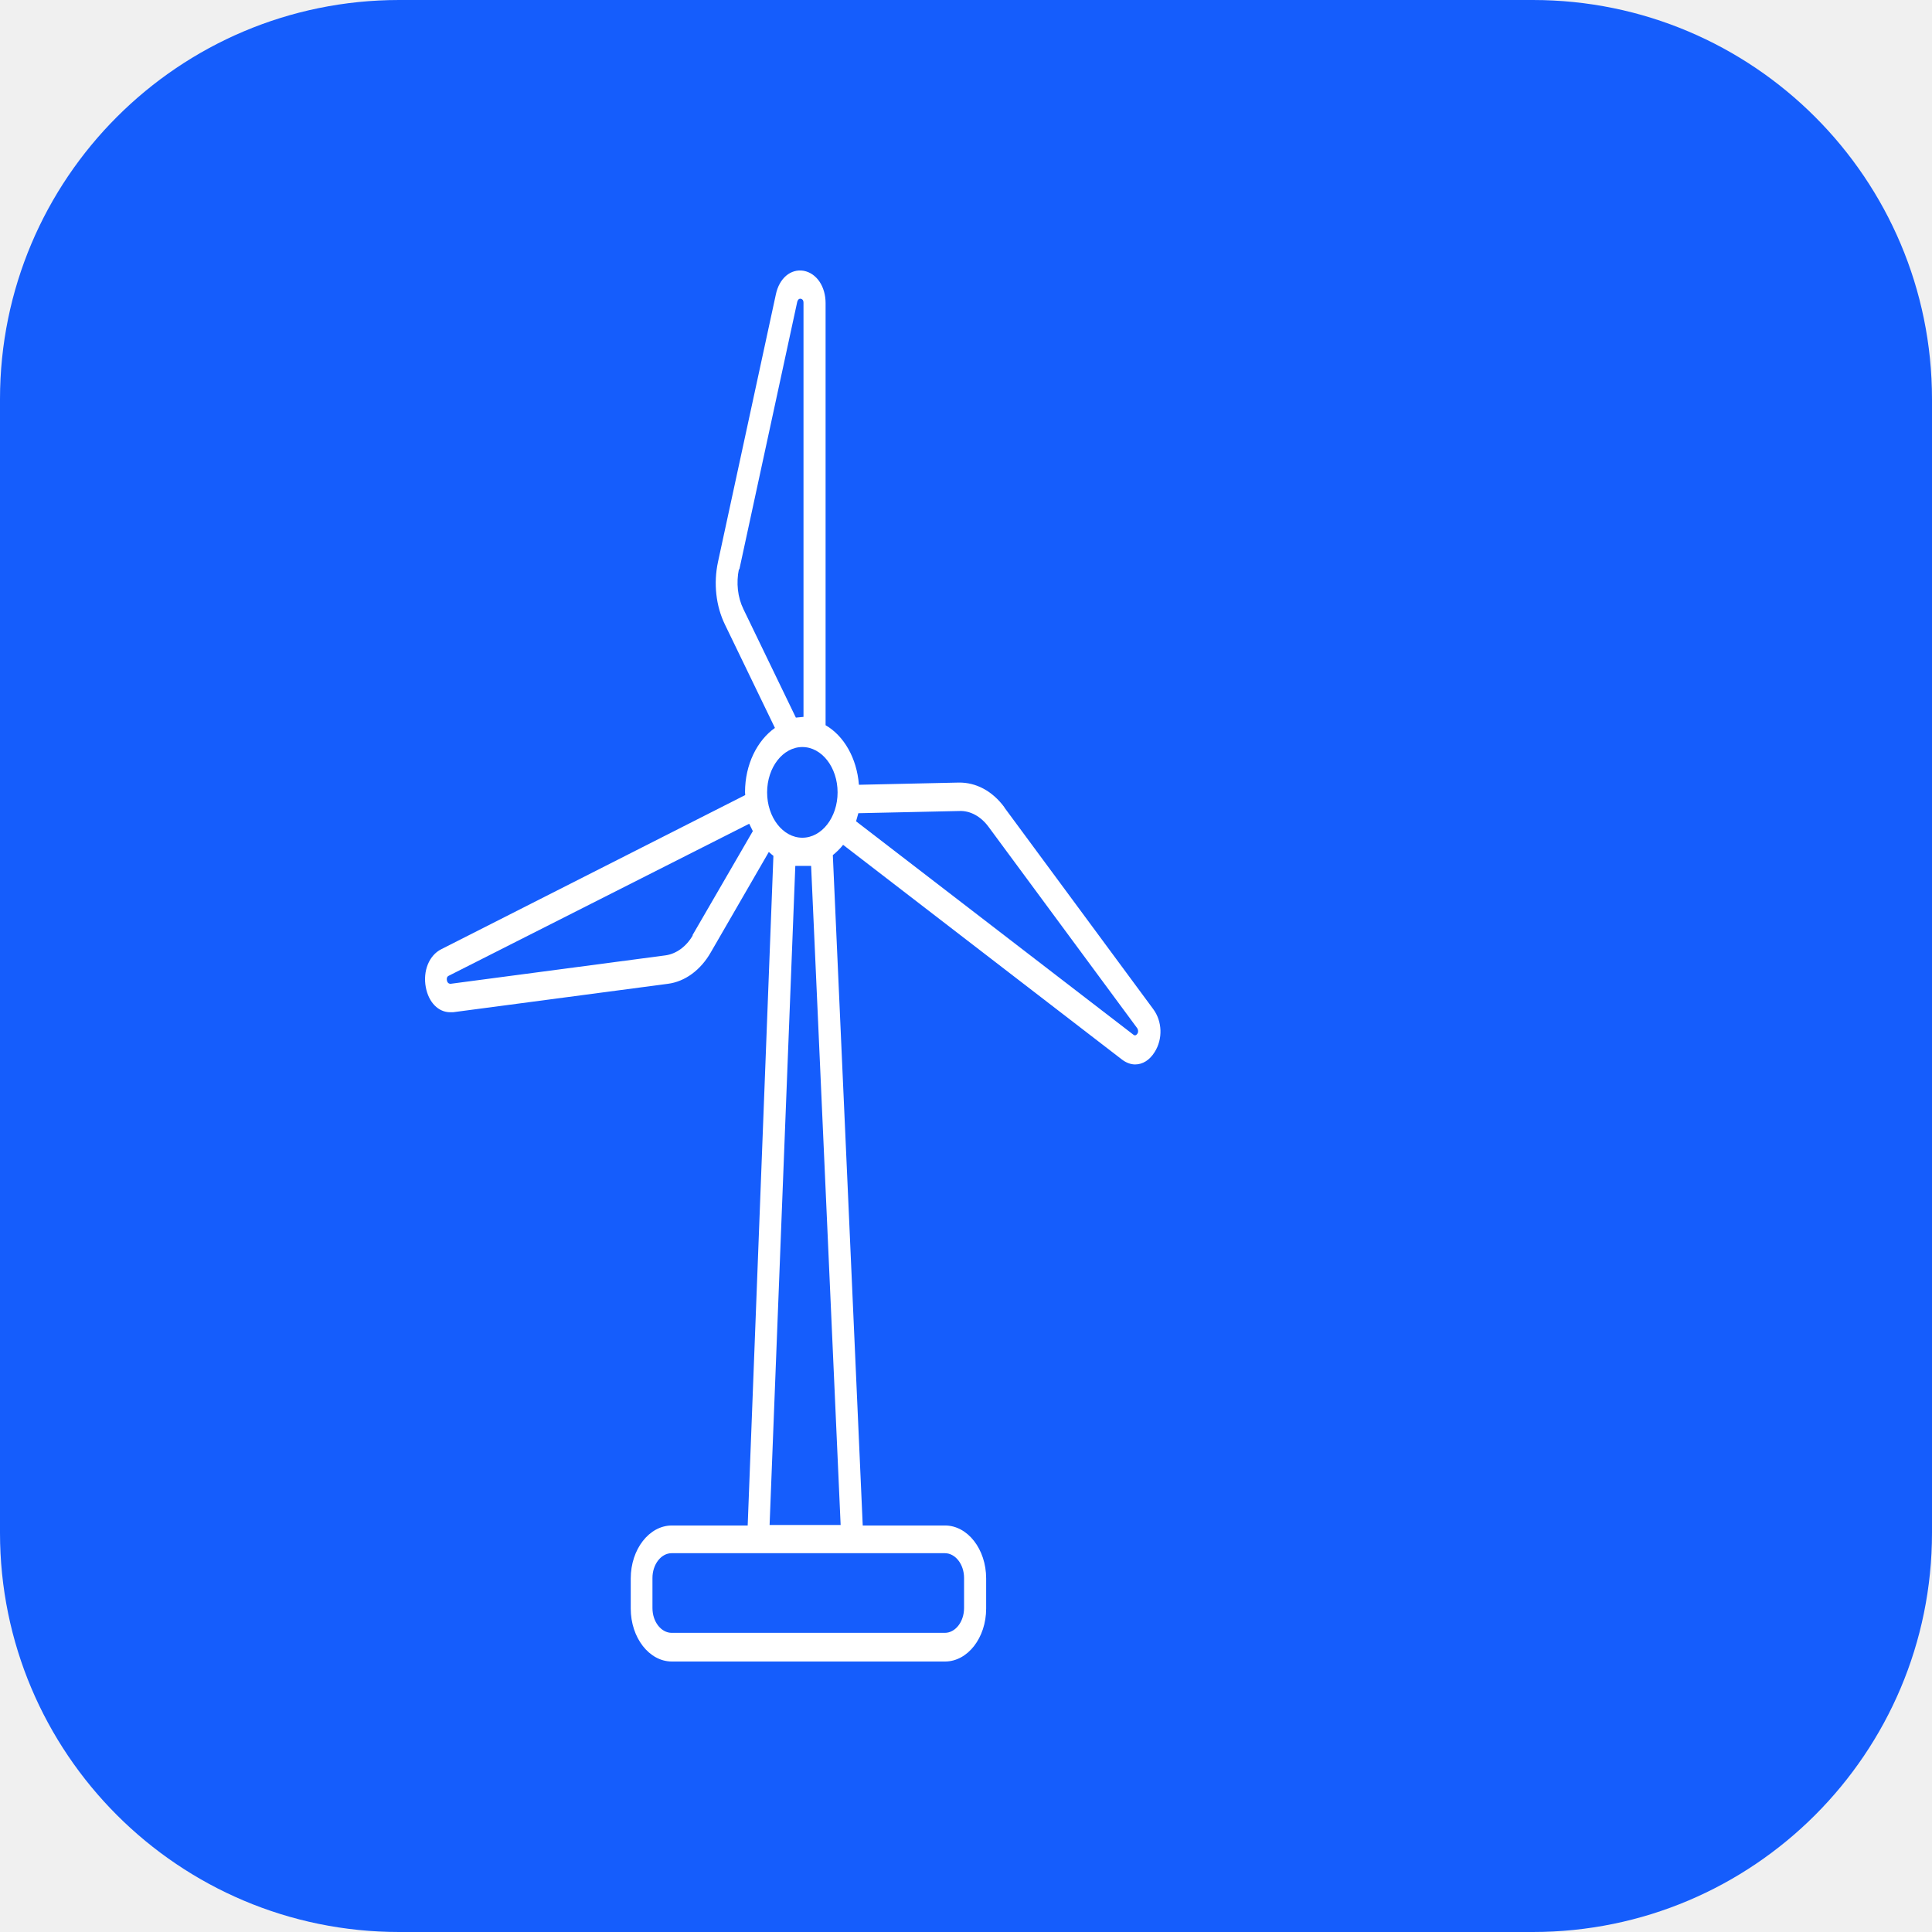
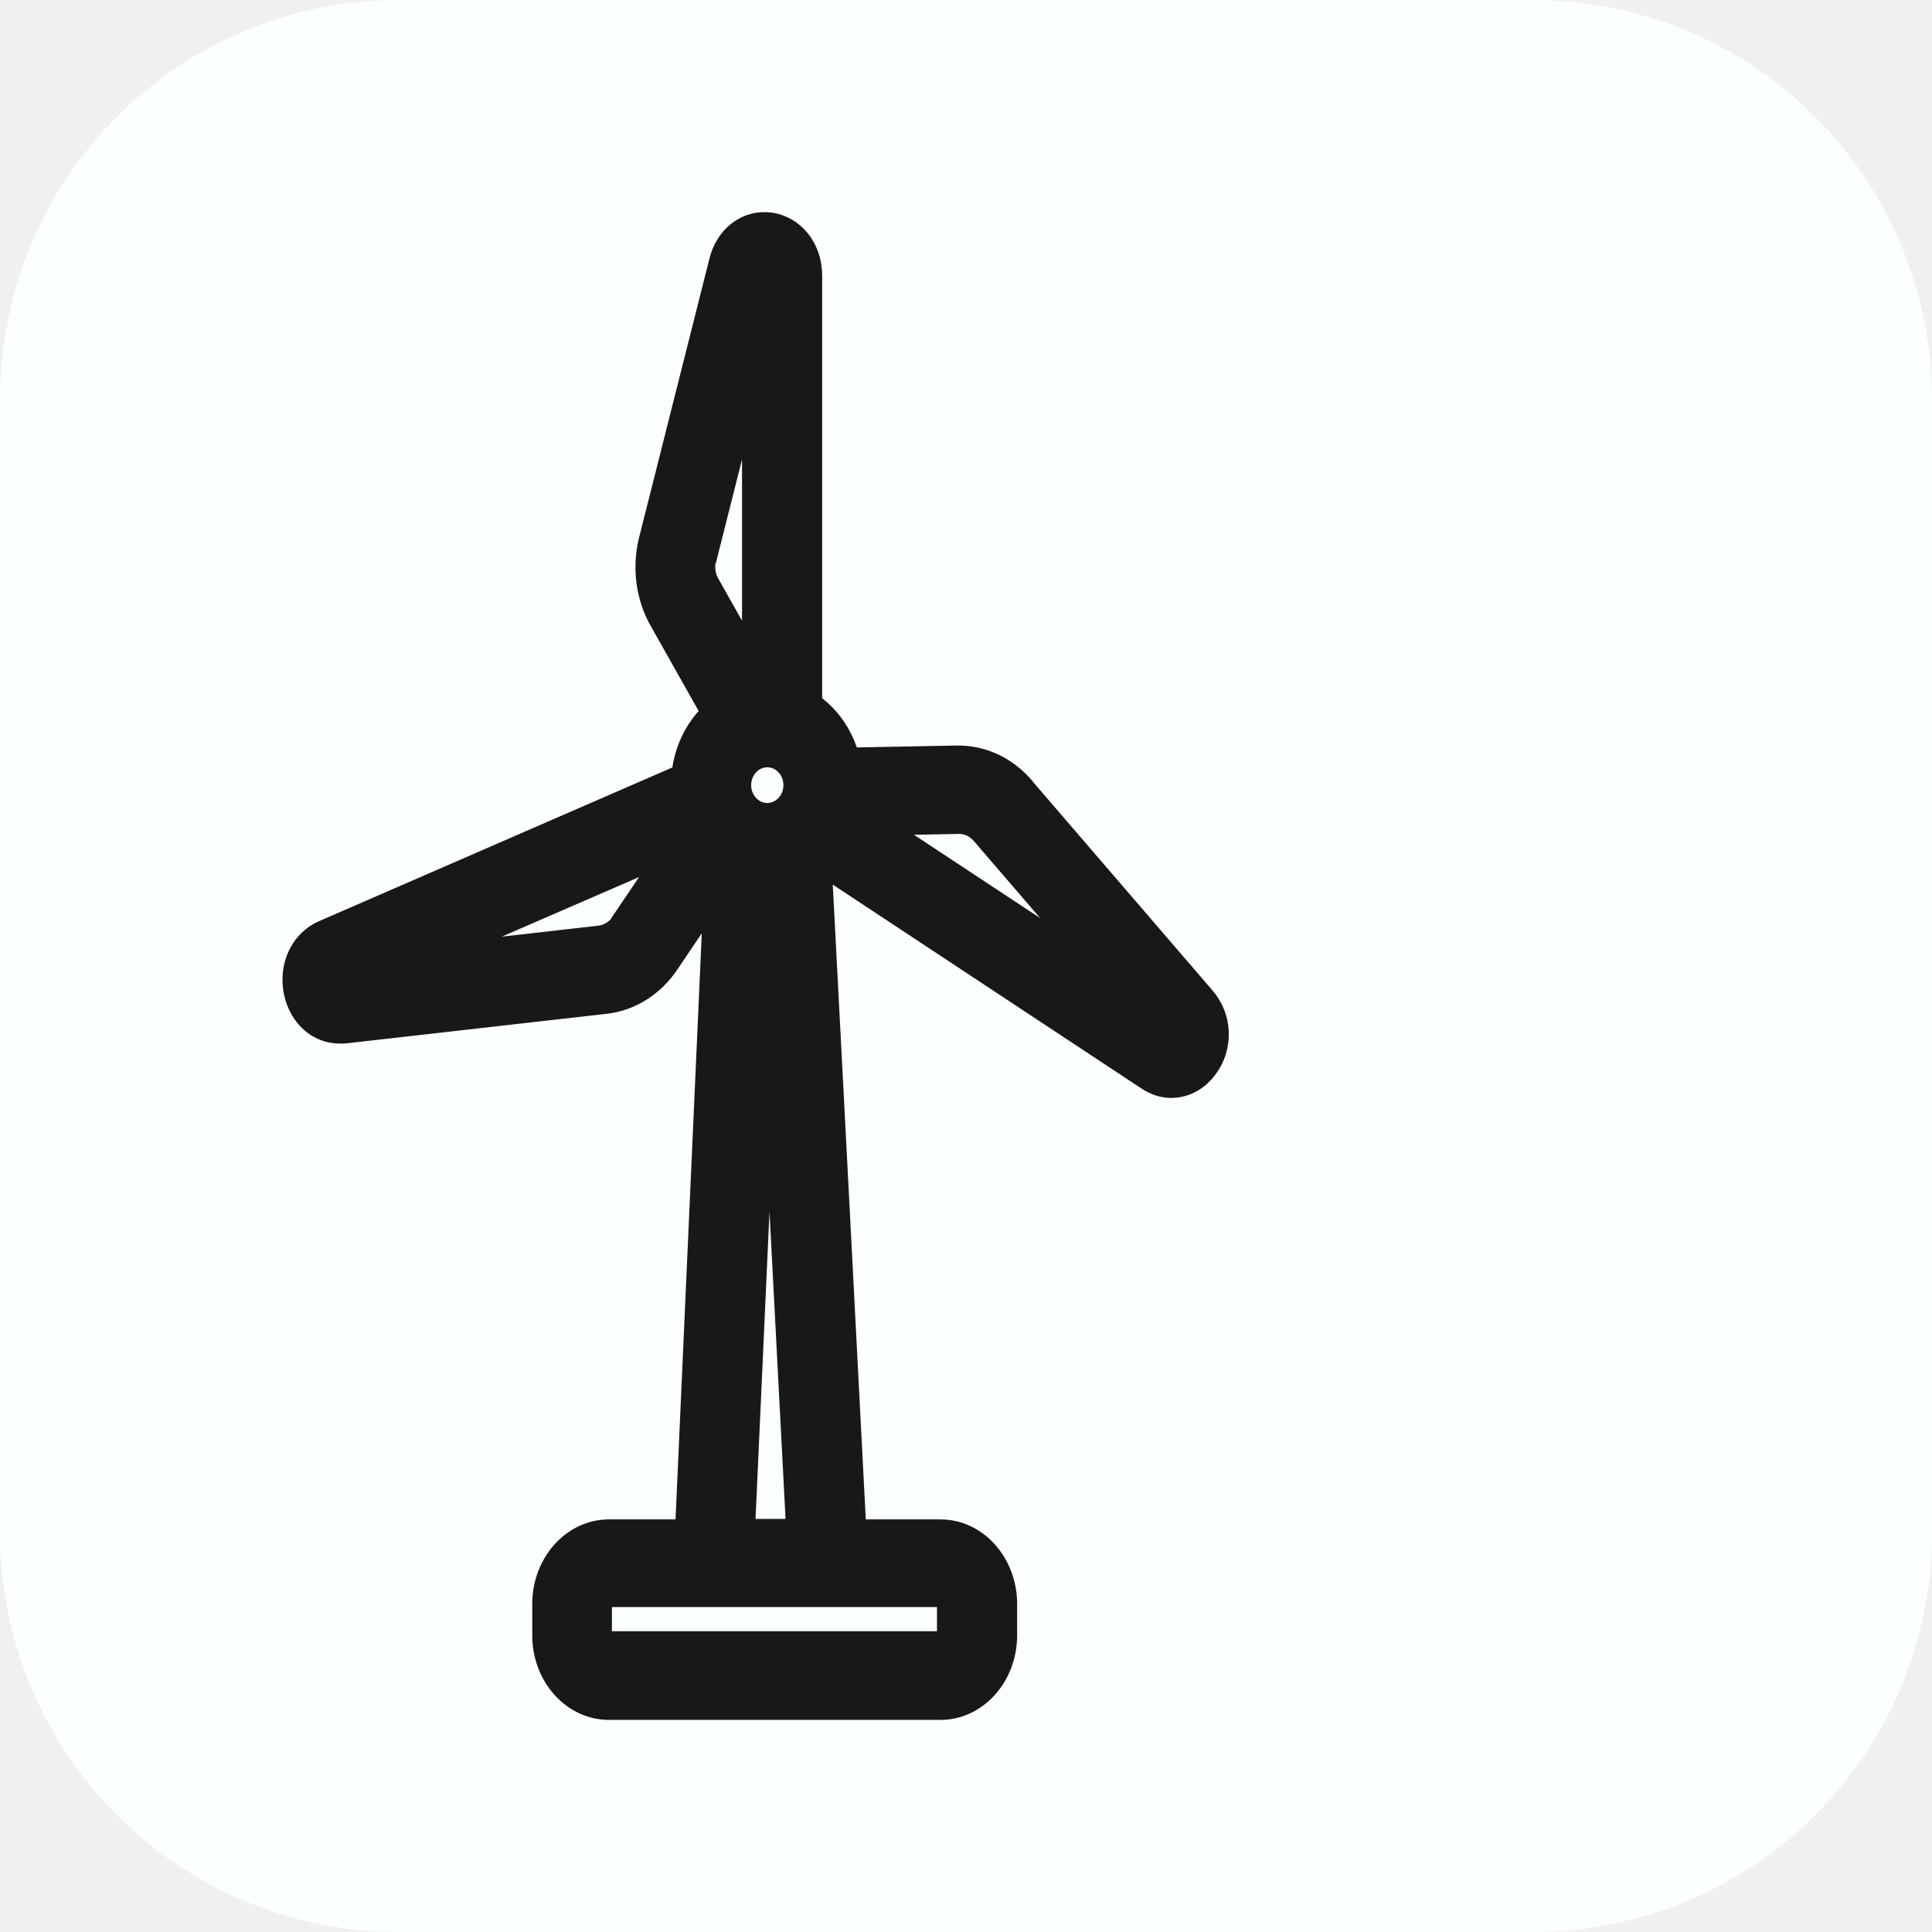
<svg xmlns="http://www.w3.org/2000/svg" viewBox="0 0 13552.104 13552.104">
+   <style>
+     rect { fill: #fcffff; }
+     path { fill: #18181b; stroke: #18181b; stroke-width: 550; stroke-linecap: round; stroke-linejoin: round; }
+     @media (prefers-color-scheme: dark) {
+       rect { fill: #09090b; }
+       path { fill: #fafafa; stroke: #fafafa; }
+     }
+   </style>
  <rect width="13552.104" height="13552.104" rx="2800" fill="#155DFC" />
-   <g transform="translate(2981.463 1897.295) scale(0.56 0.72)">
+   <g transform="translate(2168.337 1694.013) scale(0.68 0.75)">
    <path d="M7255.158 5227.815c-147.91-155.2-350.711-241.17-570.211-238.79l-1250.149 21.49c-26.22-260.27-188.471-477.56-417.521-580.25l0-4111.99c0-162.38-112.13-291.33-274.34-315.21-162.23-21.49-305.369 71.64-348.319 229.24l-725.27 2607.6c-57.26 207.75-26.25 429.84 88.26 611.32l625.08 1005.31c-221.88 121.79-374.569 355.801-374.569 625.631 0 9.55 2.38 19.1 2.38 28.649l-3807.71 1502.01c-152.69 59.69-231.42 212.521-193.24 370.131 35.78 148.03 157.46 243.55 305.38 243.55 11.92 0 23.85 0 35.78 0l2691.18-276.99c214.71-21.49 410.34-133.72 536.79-305.65l727.65-979.04c19.11 14.32 38.179 26.25 57.279 38.21-107.39 2174.59-215.14 4349.161-322.1 6523.781l-949.54 0c-283.89 0-515.32 231.639-515.32 515.799l0 293.721c0 284.16 231.43 515.769 515.32 515.769l3421.22 0c283.89 0 515.32-231.609 515.32-515.769l0-293.721c0-284.16-231.43-515.799-515.32-515.799l-1030.66 0c-124.6-2177.03-248.459-4354.011-374.569-6530.951 45.32-28.66 90.639-62.1 128.819-100.31l3492.791 2091.83c52.5 31.03 109.75 47.75 164.63 47.75 93.05 0 181.32-40.58 245.74-121.78 102.58-126.55 95.41-298.479-19.1-417.89l-1863.3-1962.86-2.38-4.79z m-3318.61-2313.88l725.269-2607.6c0 0 9.55-31.04 35.77-31.04 2.41 0 4.79 0 7.17 0 35.8 4.77 35.8 31.04 35.8 40.59l0 4033.21-95.43 7.14-656.09-1055.45c-73.97-117-93.05-257.889-57.28-391.609l4.79 4.76z m789.689 1728.87c243.34 0 441.351 198.19 441.351 441.74 0 243.57-198.011 441.77-441.351 441.77-243.35 0-441.369-198.2-441.369-441.77 0-243.55 198.019-441.74 441.369-441.74z m-1371.829 1833.9c-81.12 109.85-207.56 181.47-343.56 195.81l-2691.15 277c0 0-35.79 2.38-45.33-31.04-9.55-35.82 16.7-45.37 23.86-47.76l3762.38-1480.5 45.33 71.62-756.29 1014.87 4.761 0z m3397.35 6261.12l0 293.719c0 131.34-107.37 241.191-240.96 241.191l-3421.21 0c-131.2 0-240.95-107.471-240.95-241.191l0-293.719c0-131.34 107.34-241.16 240.95-241.16l3421.21 0c131.21 0 240.96 107.44 240.96 241.16z m-2113.8-6936.9l202.79 0-4.78 0c123.95 2140.34 246.09 4280.759 369.8 6421.119l-889.89 0c106.13-2140.46 215.48-4280.679 322.08-6421.119z m4284.871 1633.33c-21.49 28.65-45.33 14.34-52.5 9.55l-3471.301-2077.481 28.62-78.79 1264.471-21.51c136-4.77 269.589 52.541 365.019 152.851l1863.3 1962.859c0 0 23.871 26.27 2.391 54.931l0-2.41z" fill="#fff" />
  </g>
</svg>
